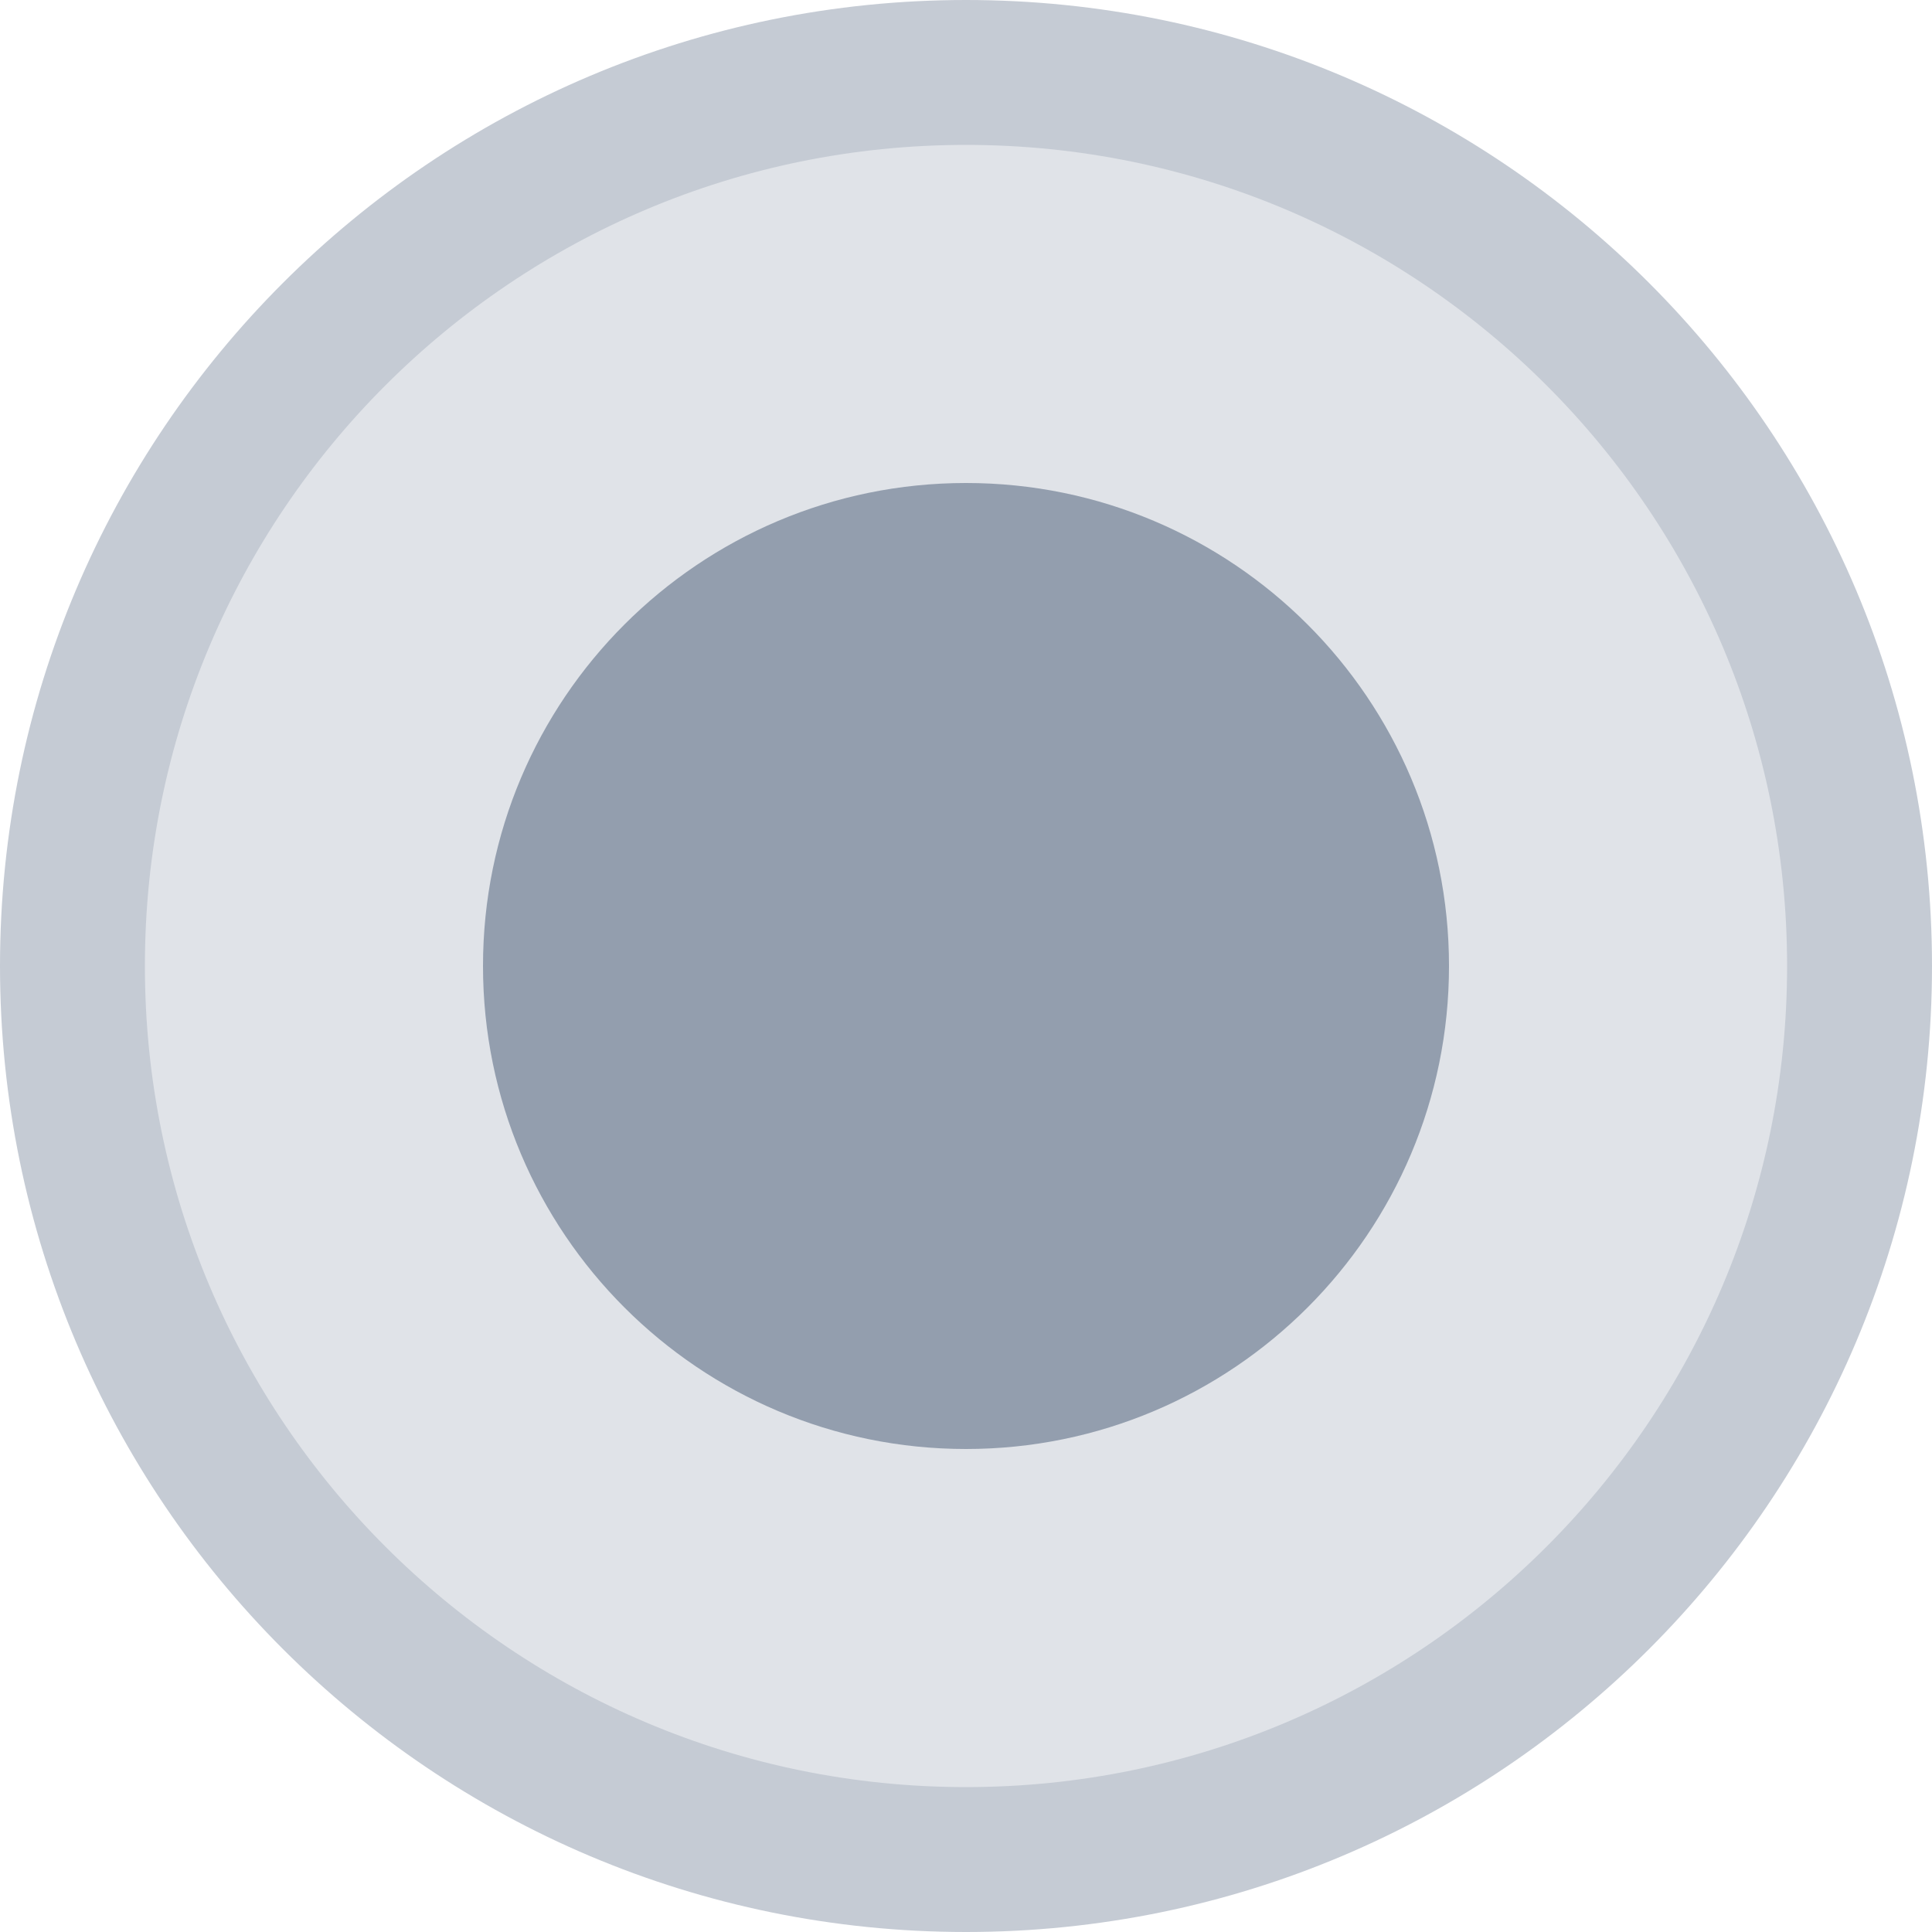
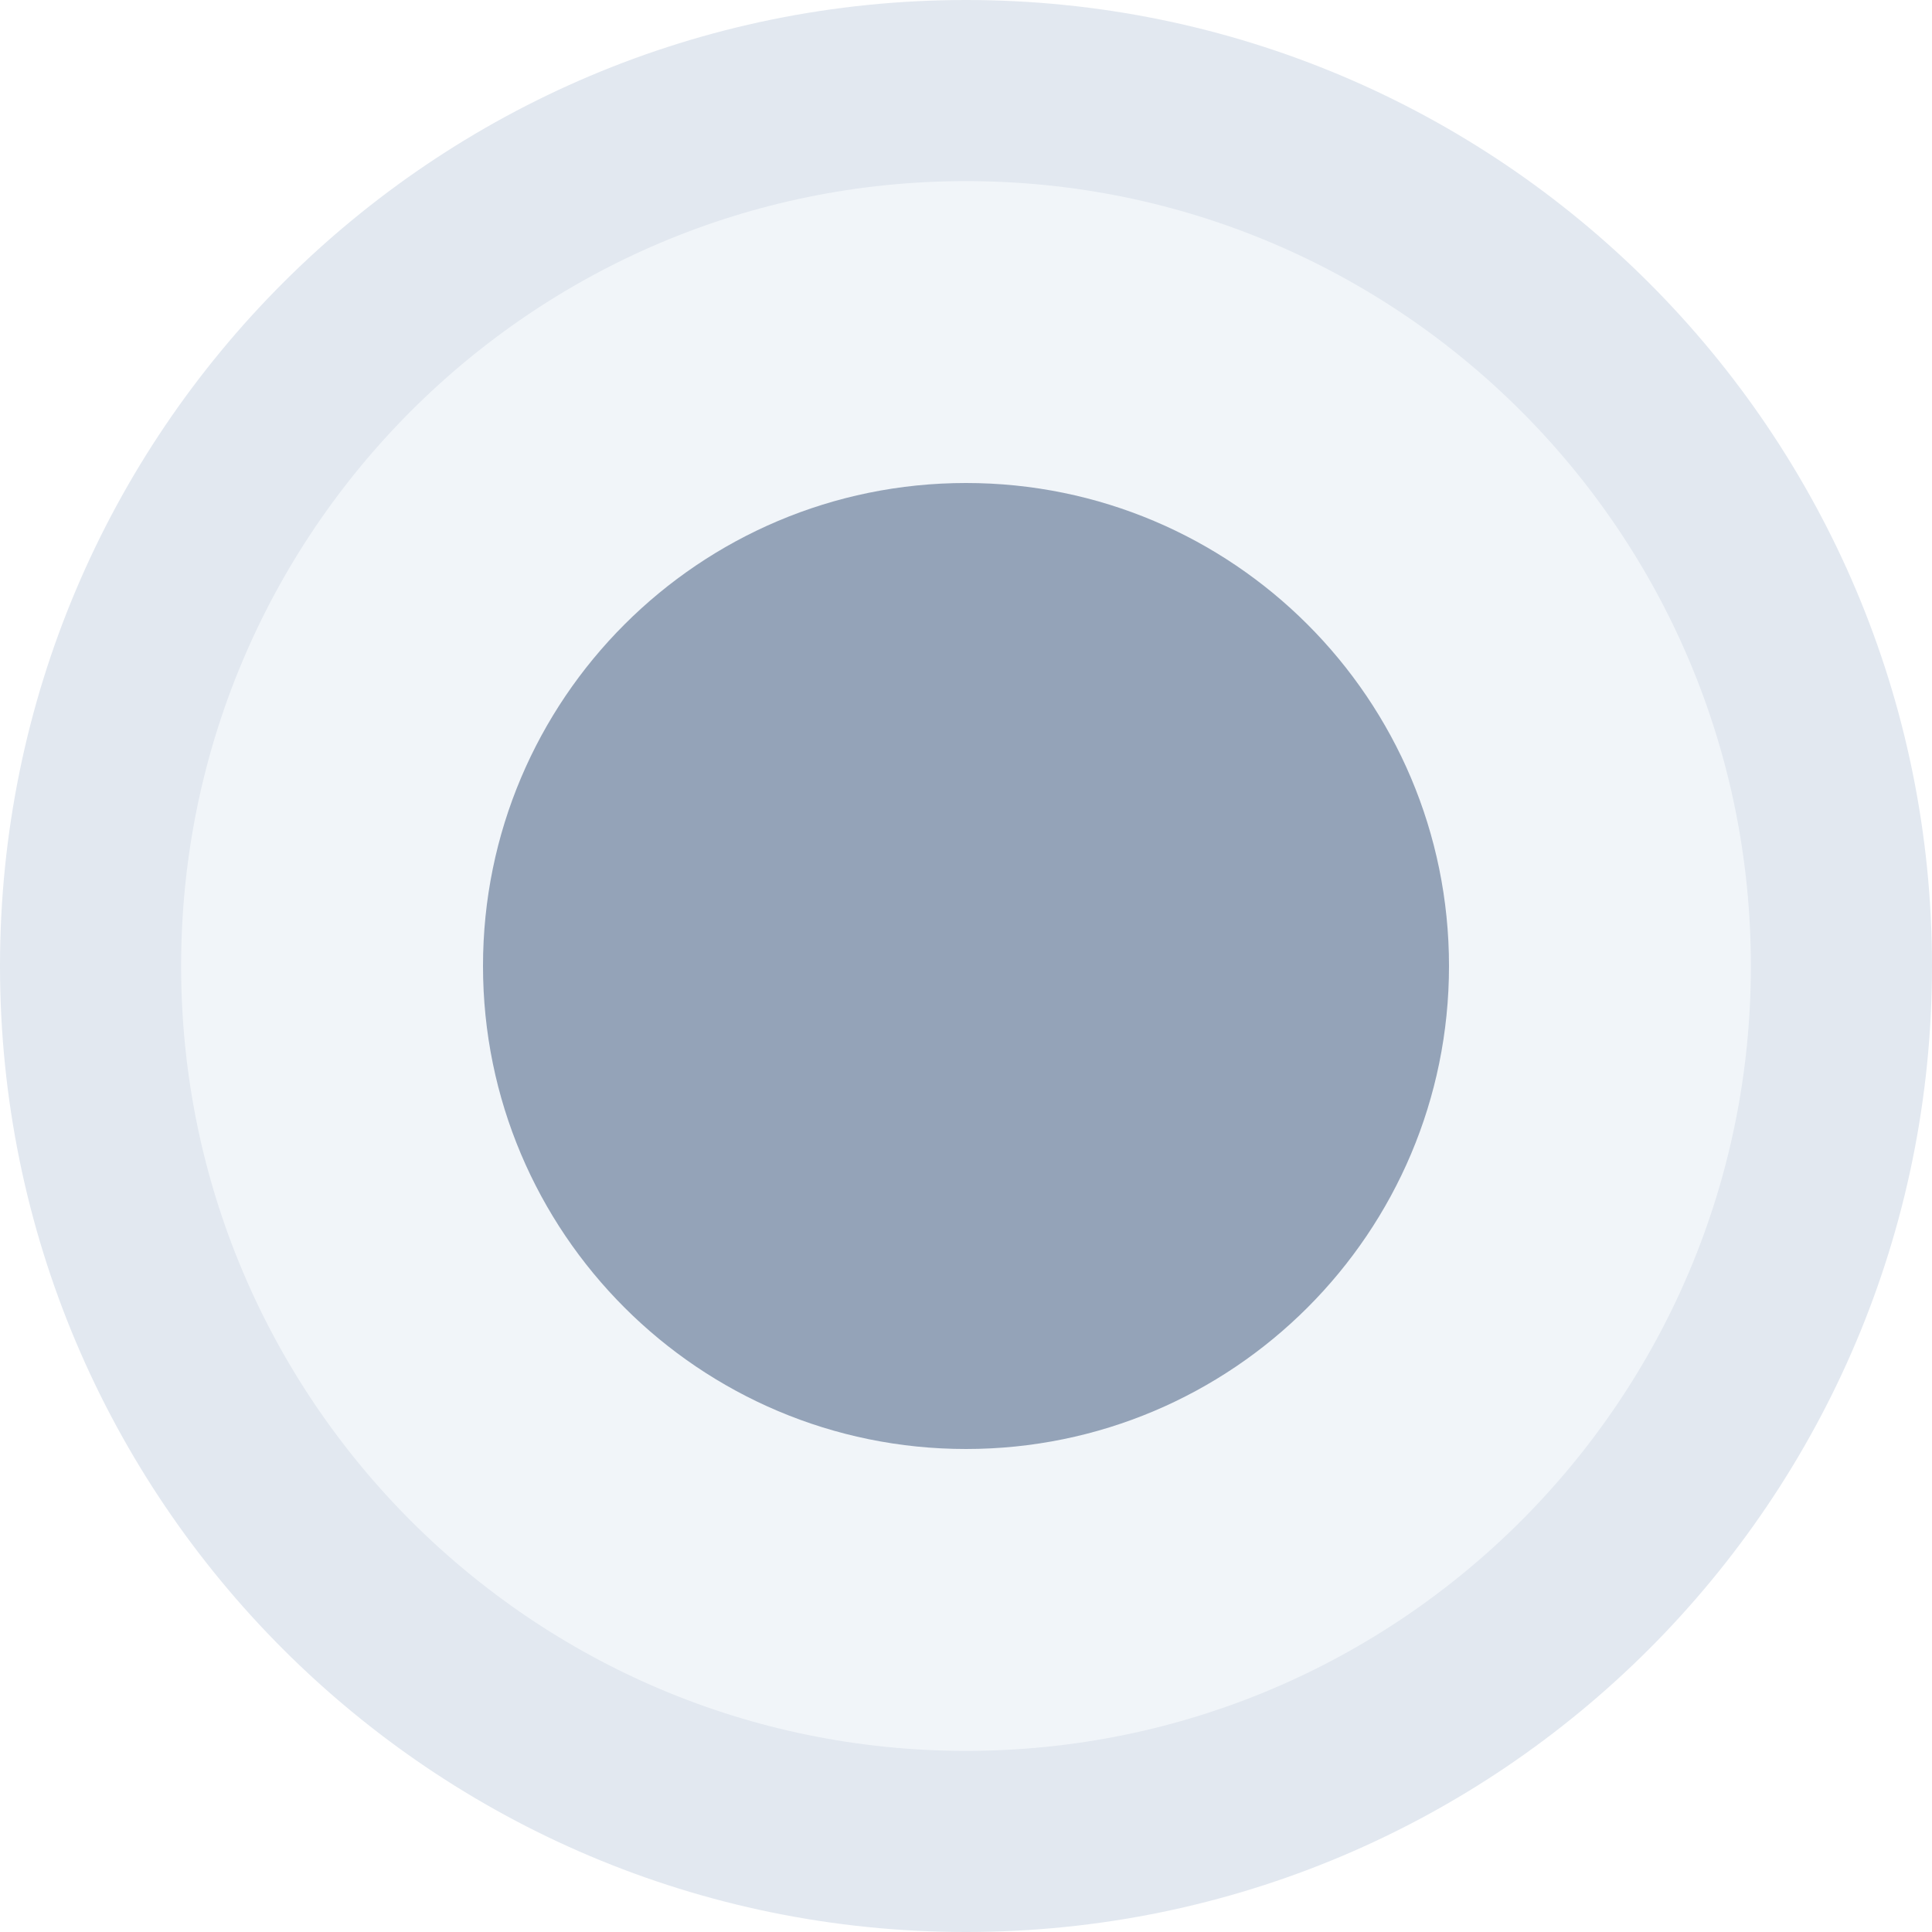
- <svg xmlns="http://www.w3.org/2000/svg" width="20" height="20" viewBox="0 0 20 20" fill="none">
-   <g opacity="1">
-     <rect x="0.75" y="0.75" width="18.5" height="18.5" rx="9.25" fill="#e0e3e8" />
-     <rect x="0.75" y="0.75" width="18.5" height="18.5" rx="9.25" stroke="#c5cbd4" stroke-width="1.5" />
-     <circle cx="10" cy="10" r="5" fill="#939eae" />
-   </g>
+ <svg xmlns="http://www.w3.org/2000/svg" width="16" height="16" viewBox="0 0 16 16" fill="none">
+   <rect x="0.75" y="0.75" width="14.5" height="14.5" rx="7.25" fill="#F1F5F9" />
+   <rect x="0.75" y="0.75" width="14.5" height="14.5" rx="7.25" stroke="#E2E8F0" stroke-width="1.5" />
+   <circle cx="8" cy="8" r="4" fill="#94A3B8" />
</svg>
